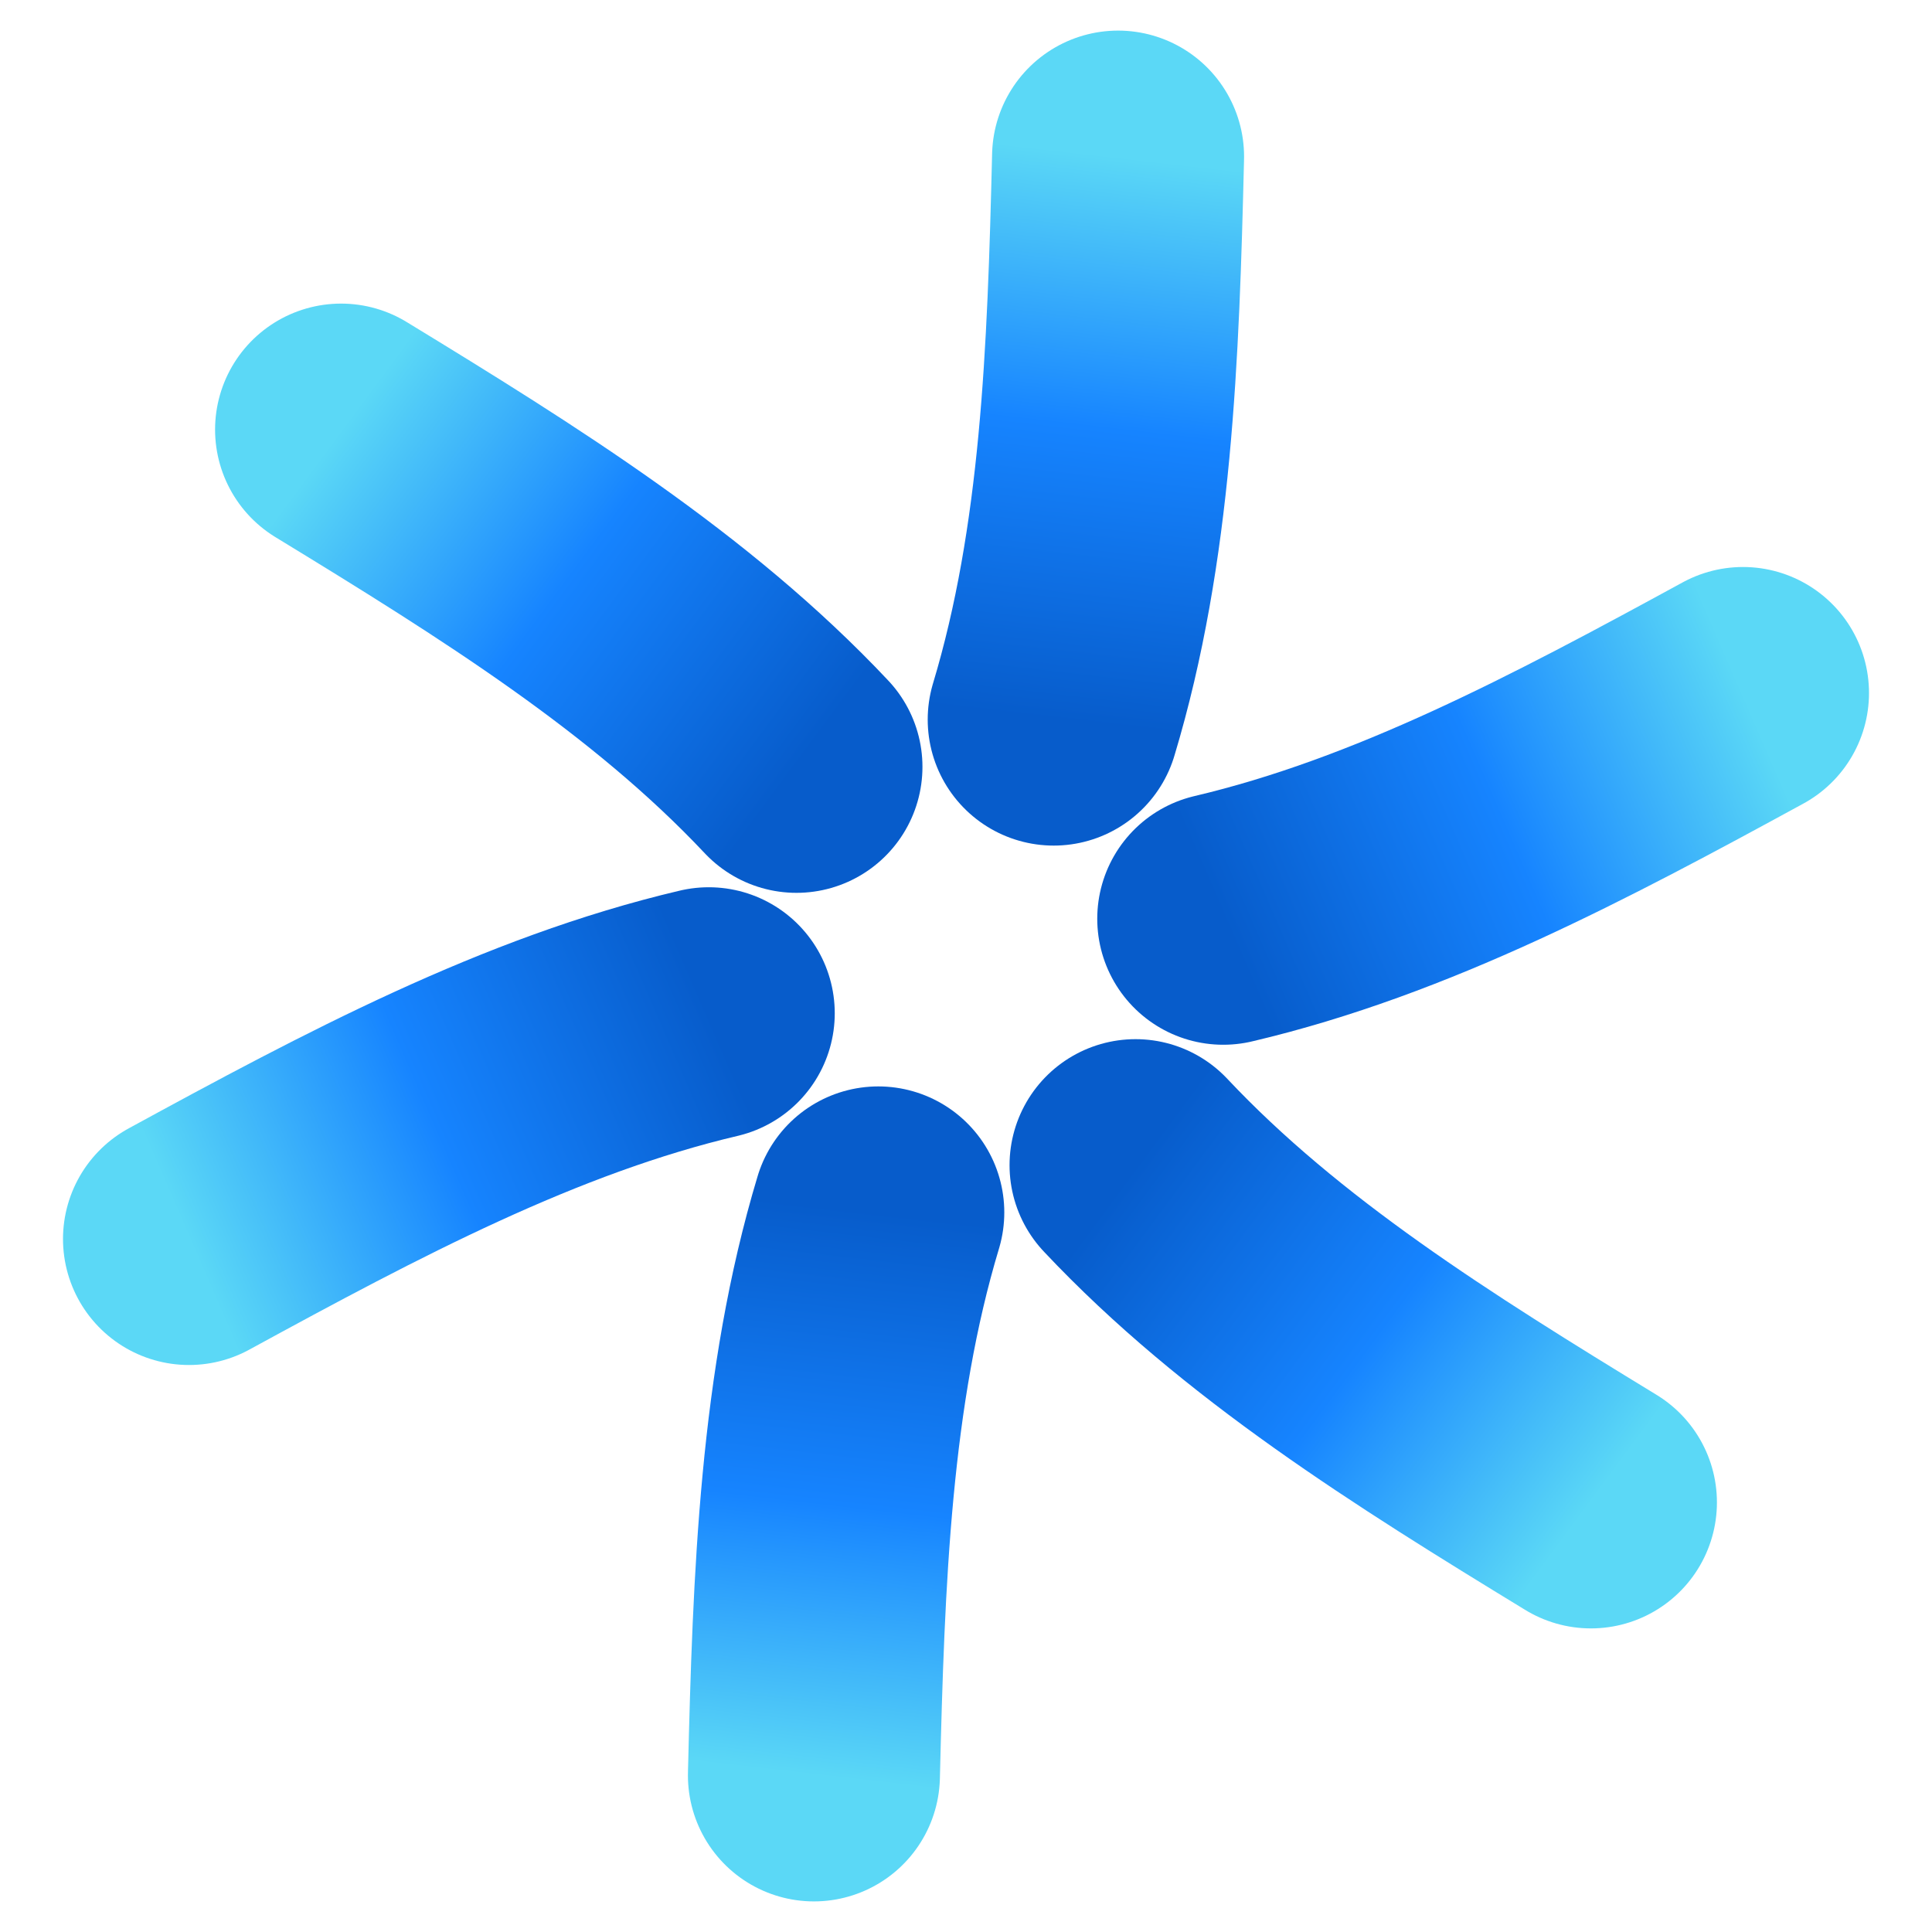
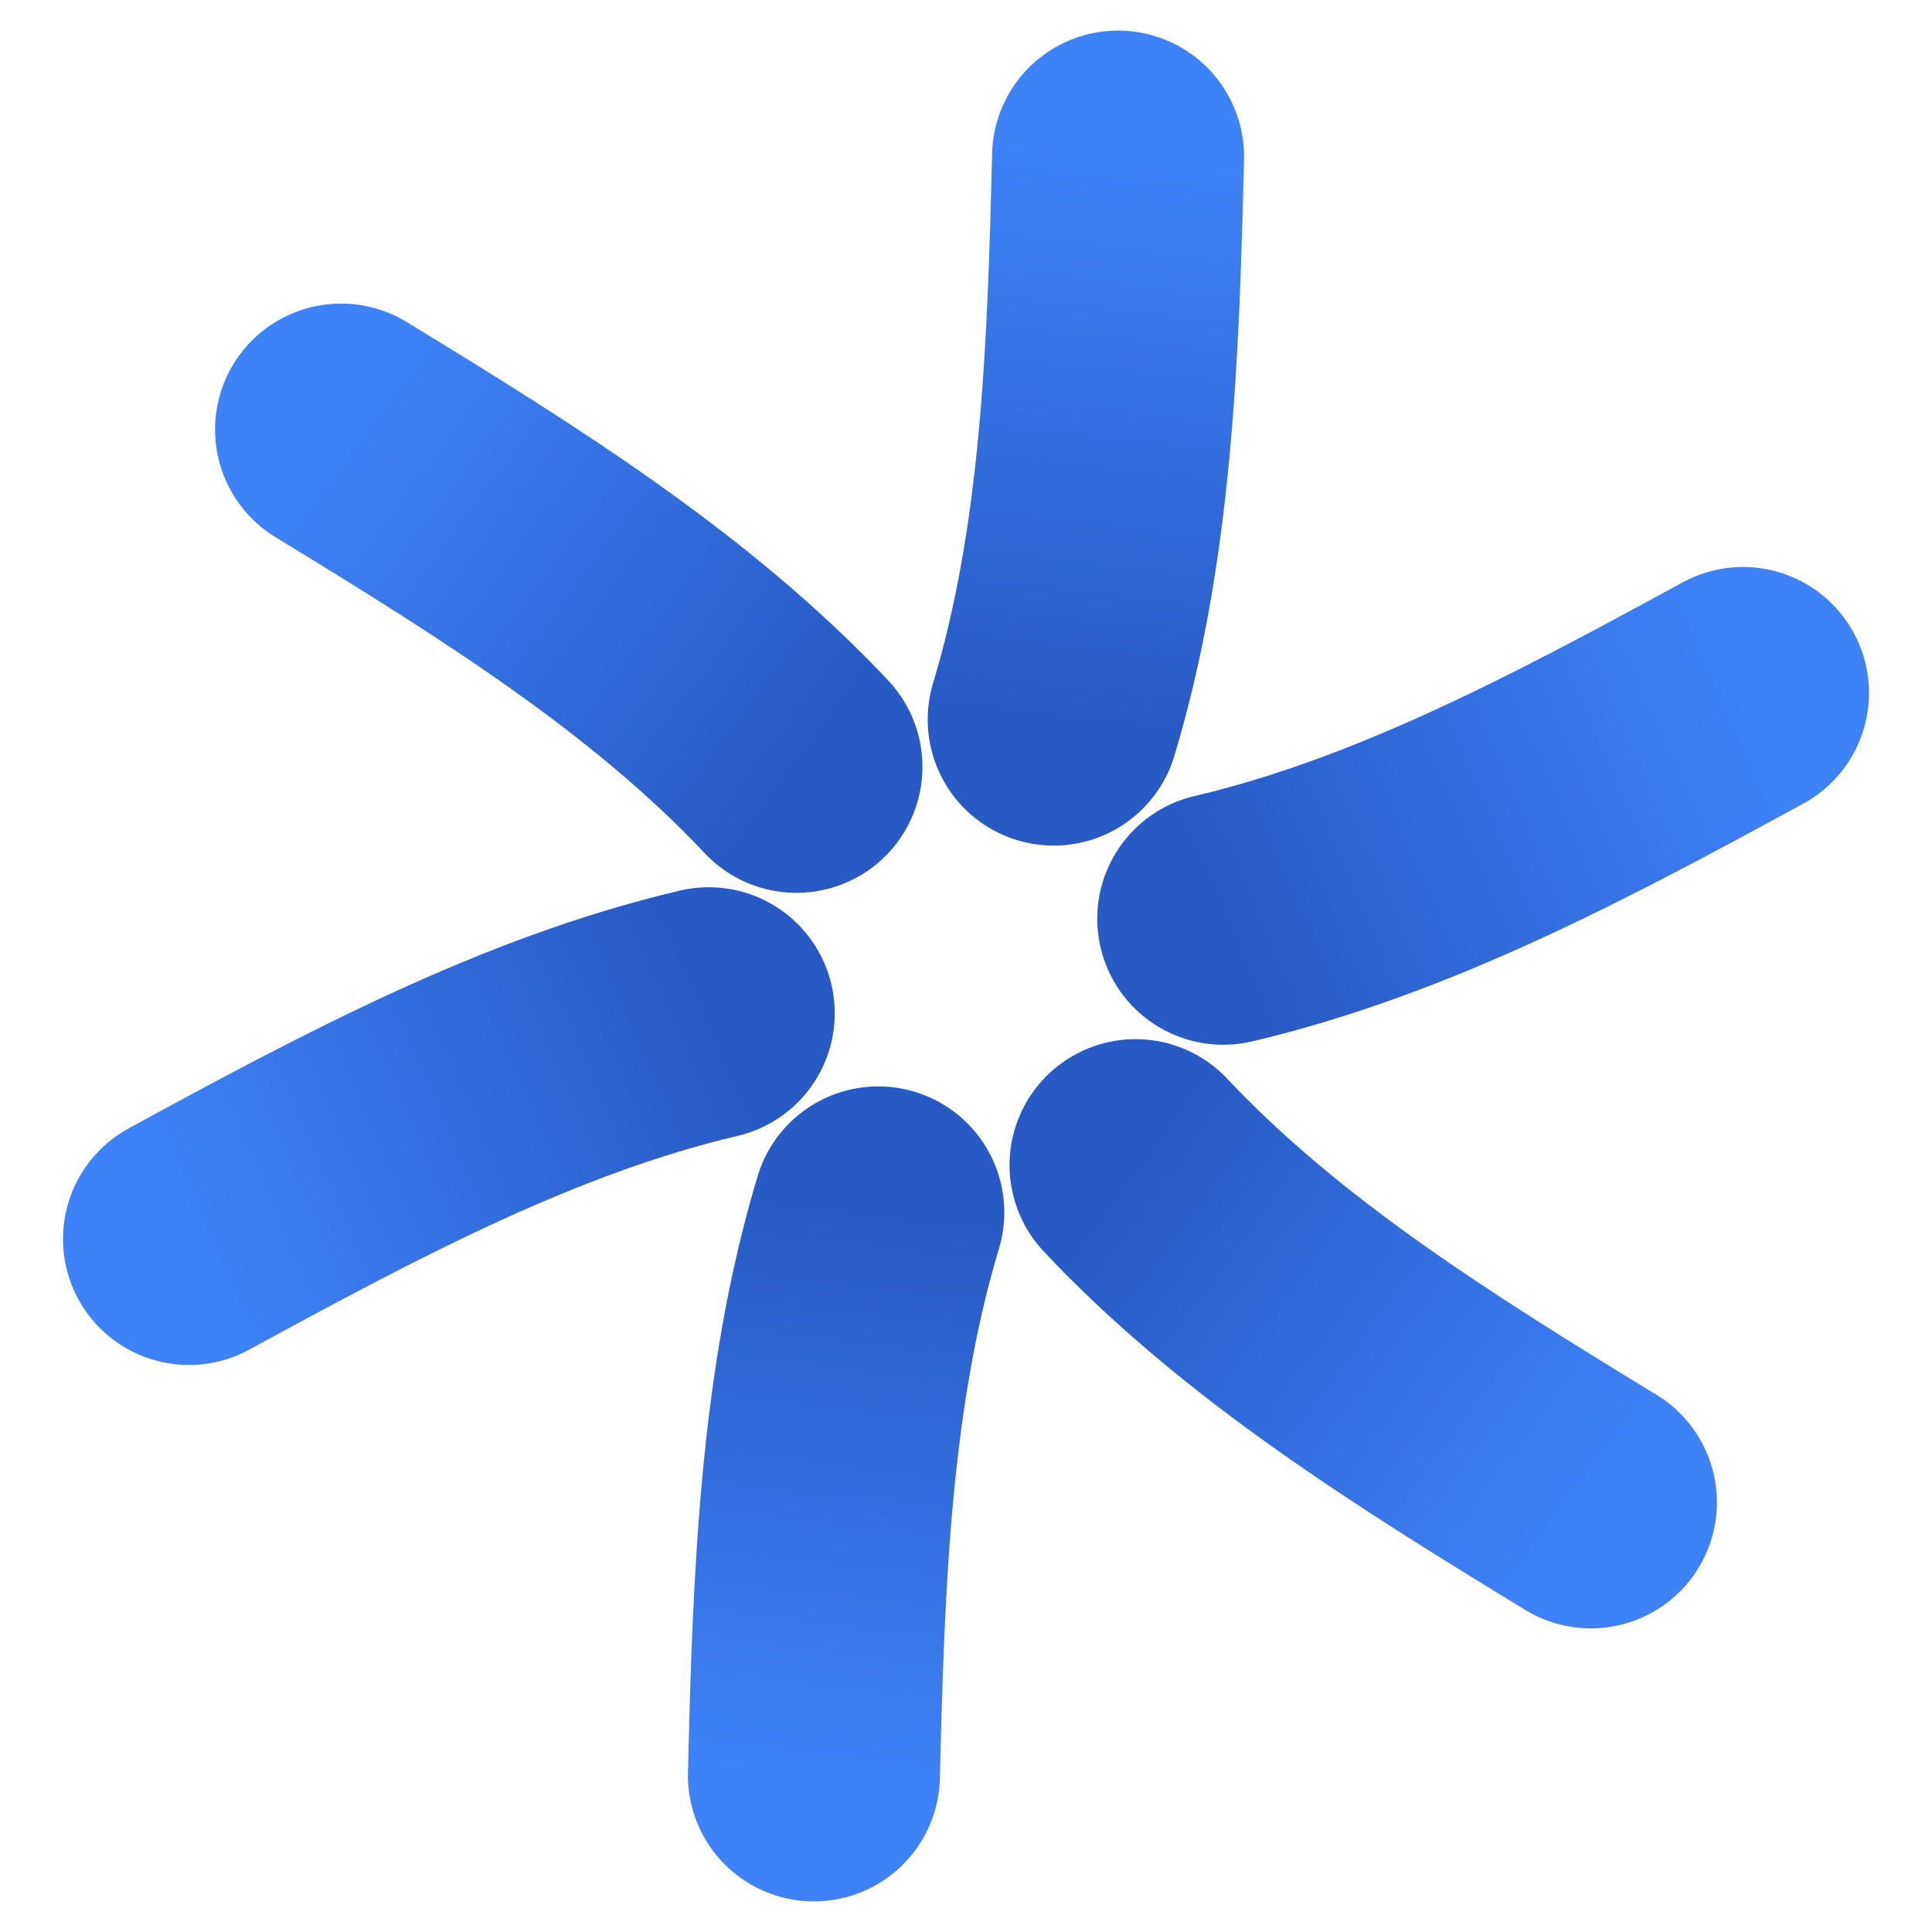
<svg xmlns="http://www.w3.org/2000/svg" viewBox="72 72 368 368" role="img" aria-labelledby="title desc">
  <defs>
    <path id="flow-ray" d="M305 247C339 239 371 222 404 204" />
    <linearGradient id="ray-flow" x1="305" y1="247" x2="404" y2="204" gradientUnits="userSpaceOnUse">
-       <stop offset="0" stop-color="#075CCB" />
-       <stop offset=".52" stop-color="#1684FF" />
-       <stop offset="1" stop-color="#5BD8F6" />
+       <stop offset="0" stop-color="#275AC4" />
+       <stop offset=".52" stop-color="#336FDF" />
+       <stop offset="1" stop-color="#3E82F7" />
    </linearGradient>
  </defs>
  <g fill="none" stroke="url(#ray-flow)" stroke-linecap="round" stroke-width="48">
    <use href="#flow-ray" />
    <use href="#flow-ray" transform="rotate(60 256 256)" />
    <use href="#flow-ray" transform="rotate(120 256 256)" />
    <use href="#flow-ray" transform="rotate(180 256 256)" />
    <use href="#flow-ray" transform="rotate(240 256 256)" />
    <use href="#flow-ray" transform="rotate(300 256 256)" />
  </g>
</svg>
